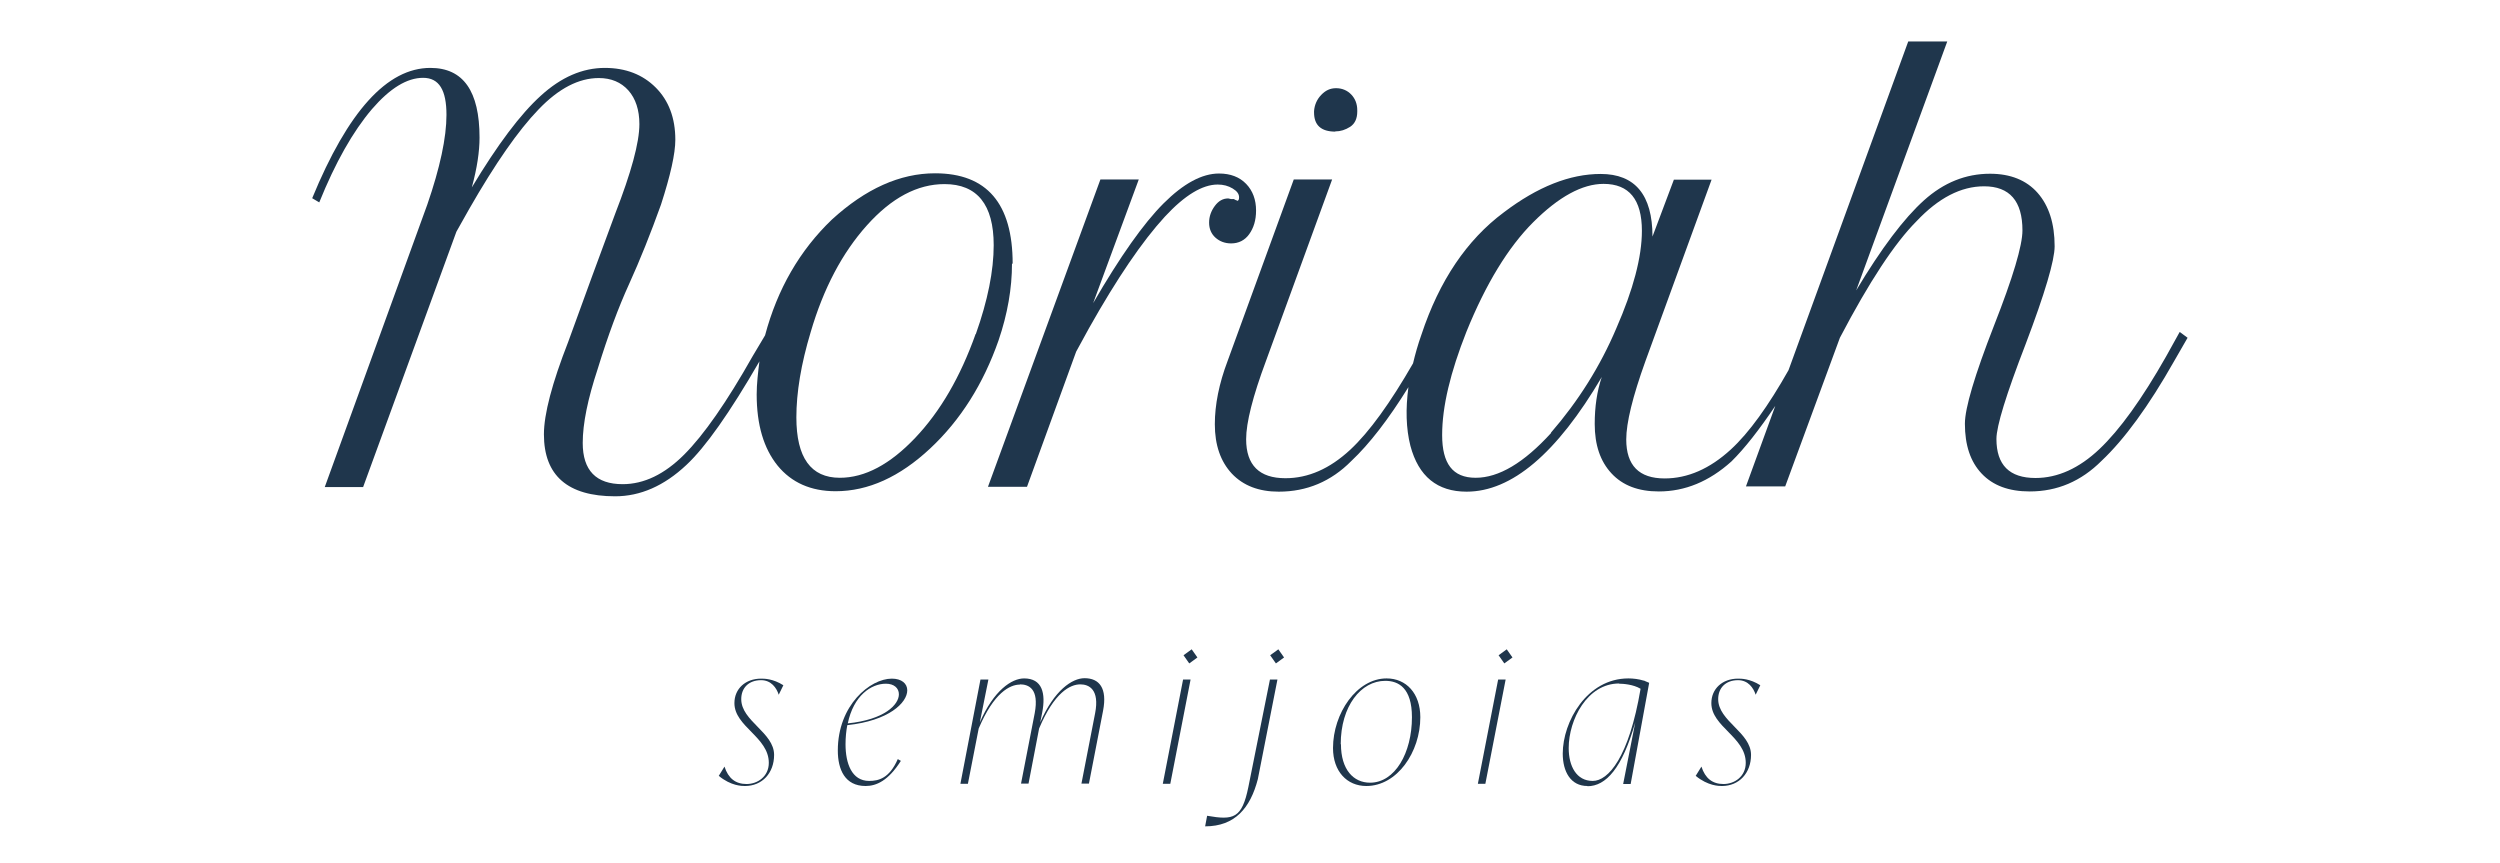
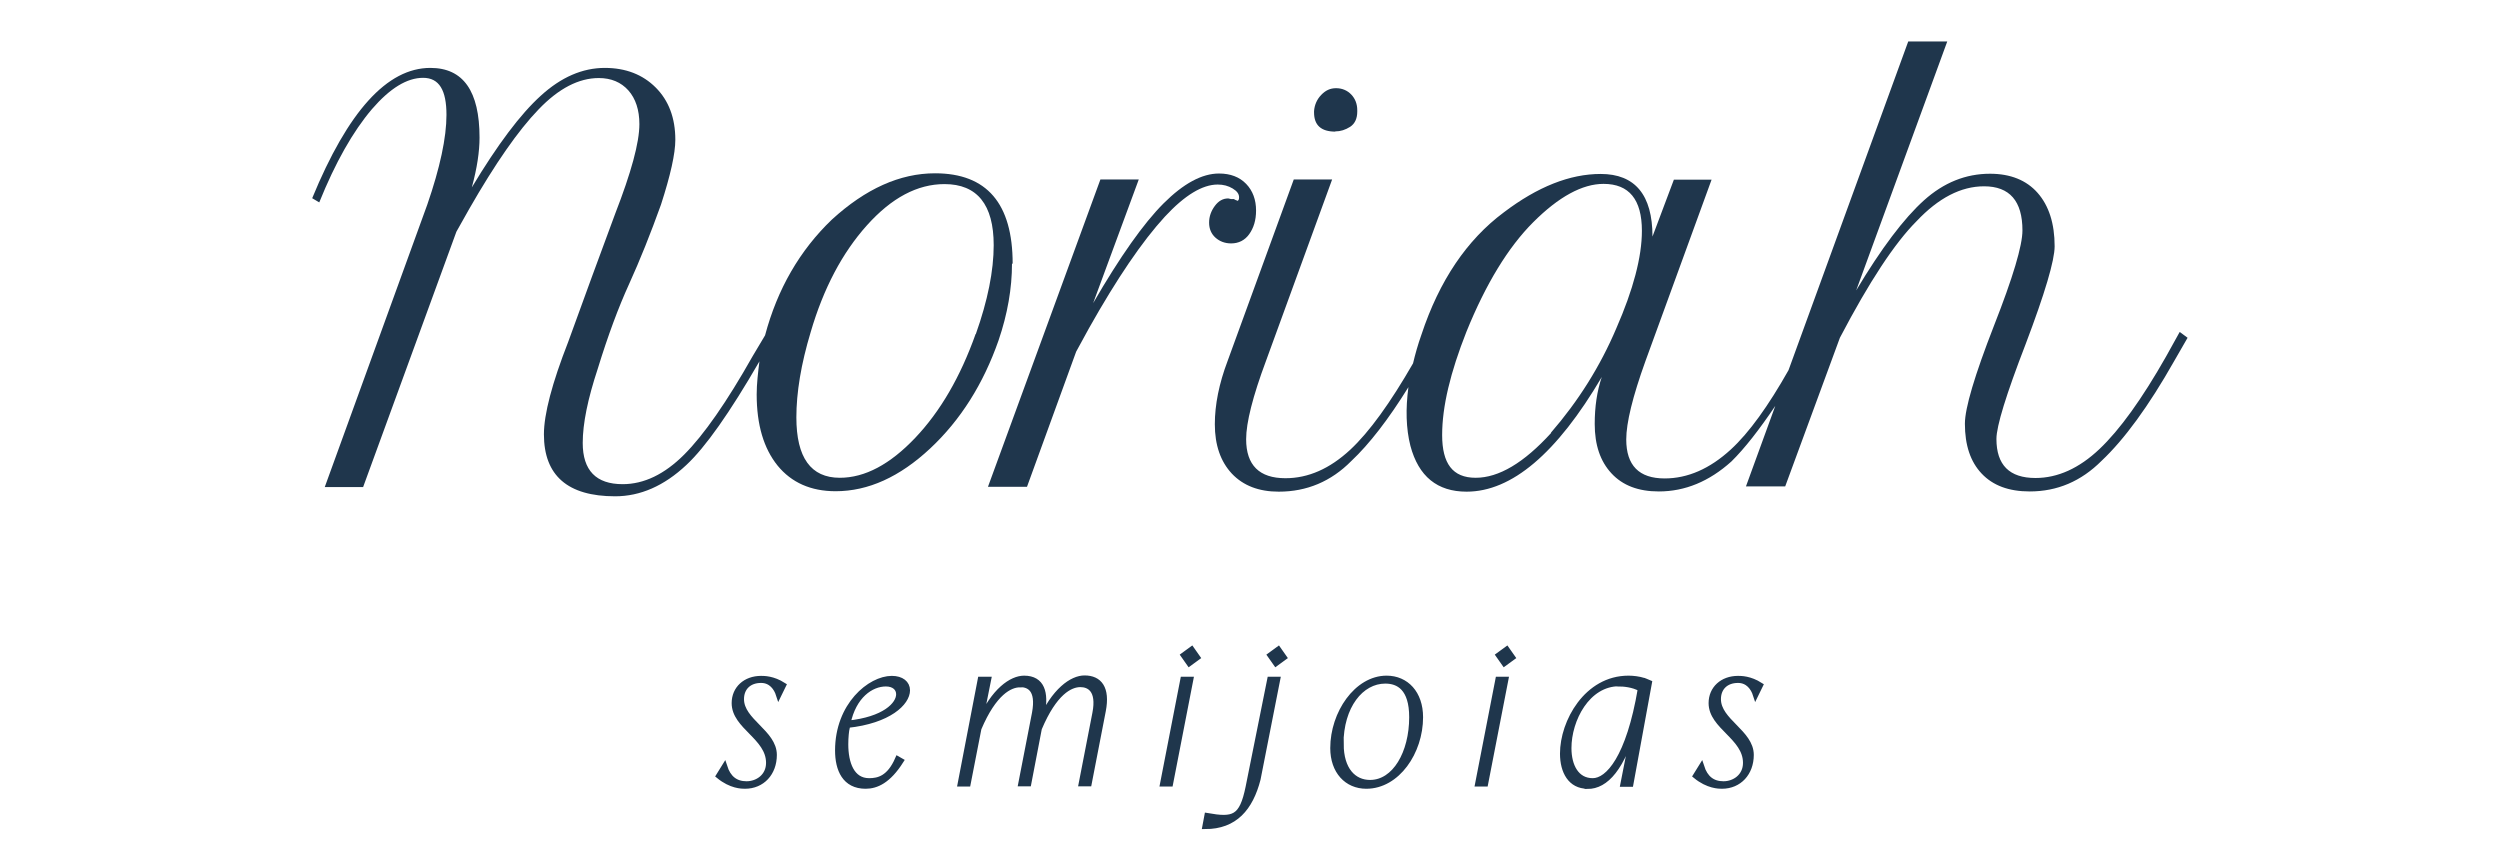
<svg xmlns="http://www.w3.org/2000/svg" id="Layer_1" version="1.1" viewBox="0 0 113.39 39.1">
  <defs>
    <style>
      .st0 {
+         stroke: #1f364c;
+         stroke-miterlimit: 10;
+         stroke-width: .25px;
+       }
+ 
+       .st0, .st1 {
        fill: #1f364c;
      }
    </style>
  </defs>
  <g>
-     <path class="st0" d="M45.93,11.96c0-2.73-1.17-4.1-3.52-4.1-1.59,0-3.15.7-4.68,2.1-1.46,1.4-2.47,3.15-3.03,5.25l-.56.94c-1.18,2.09-2.22,3.58-3.11,4.47-.89.89-1.82,1.34-2.79,1.34-1.2,0-1.81-.62-1.81-1.87,0-.88.23-2,.68-3.36.47-1.53.95-2.81,1.42-3.84.5-1.1.98-2.3,1.45-3.61.43-1.33.65-2.31.65-2.94,0-.99-.3-1.78-.89-2.37s-1.36-.89-2.31-.89c-1.01,0-1.98.42-2.9,1.26-.93.84-1.97,2.23-3.13,4.16.24-.88.35-1.63.35-2.26,0-2.11-.74-3.16-2.23-3.16-1.96,0-3.74,1.97-5.36,5.91l.32.19c.73-1.81,1.53-3.22,2.39-4.23.82-.95,1.59-1.42,2.32-1.42s1.06.56,1.06,1.68c0,1.03-.29,2.39-.87,4.07l-4.65,12.81h1.74l4.23-11.58.58-1.03c1.18-2.06,2.23-3.57,3.15-4.52.91-.95,1.82-1.42,2.73-1.42.56,0,1.01.19,1.34.56s.5.89.5,1.53c0,.84-.37,2.19-1.1,4.07-.71,1.91-1.42,3.85-2.13,5.81-.73,1.87-1.1,3.27-1.1,4.19,0,1.87,1.08,2.81,3.23,2.81,1.14,0,2.22-.47,3.23-1.42.86-.8,1.97-2.37,3.32-4.71v-.03c-.07.54-.13,1.07-.13,1.54,0,1.38.32,2.45.95,3.23.63.77,1.51,1.16,2.63,1.16,1.48,0,2.91-.65,4.29-1.94,1.38-1.29,2.41-2.93,3.1-4.9.41-1.2.61-2.37.61-3.48h.03ZM44.25,15.15c-.69,1.94-1.6,3.51-2.74,4.71-1.14,1.2-2.28,1.81-3.42,1.81-1.31,0-1.97-.91-1.97-2.74,0-1.12.21-2.41.65-3.87.58-1.98,1.43-3.59,2.55-4.84s2.29-1.87,3.52-1.87c1.48,0,2.23.93,2.23,2.77,0,1.16-.27,2.51-.81,4.03h0Z" />
-     <path class="st0" d="M56.1,9.09s-.09-.02-.13-.06h-.13l-.13-.03c-.24,0-.44.11-.61.34-.17.23-.26.48-.26.76s.1.51.29.68c.19.17.43.26.71.26.34,0,.62-.14.82-.42s.31-.63.31-1.07c0-.49-.15-.9-.45-1.21s-.71-.47-1.23-.47c-.77,0-1.61.45-2.52,1.36-.9.9-1.97,2.41-3.19,4.52l2.07-5.61h-1.74l-5.1,13.94h1.77l2.23-6.13.58-1.06c1.27-2.26,2.42-3.95,3.45-5.07.9-.97,1.7-1.45,2.39-1.45.26,0,.48.06.68.18s.29.25.29.4c0,.11-.03.16-.1.16v-.02Z" />
-     <path class="st0" d="M60.56,5.96c.24,0,.46-.07.68-.21.21-.14.32-.37.32-.69v-.06c0-.28-.09-.52-.27-.71-.18-.19-.42-.29-.69-.29s-.48.1-.68.31c-.19.2-.3.45-.32.73v.06c0,.58.32.87.97.87h-.01Z" />
-     <path class="st0" d="M98.86,15.06l-.61,1.1c-1.1,1.94-2.11,3.34-3.03,4.21s-1.89,1.31-2.9,1.31c-1.18,0-1.77-.59-1.77-1.77,0-.58.44-2.01,1.32-4.29.88-2.32,1.32-3.81,1.32-4.45,0-1.03-.26-1.84-.77-2.42s-1.24-.87-2.16-.87c-1.1,0-2.1.4-3,1.21-.9.81-1.93,2.17-3.07,4.08l4.13-11.29h-1.77l-5.43,14.91c-.91,1.61-1.78,2.83-2.62,3.6-.95.87-1.95,1.31-3,1.31-1.16,0-1.74-.59-1.74-1.77,0-.75.29-1.94.87-3.55l3-8.23h-1.71l-.97,2.58c0-1.89-.79-2.84-2.35-2.84-1.4,0-2.86.58-4.39,1.74-1.68,1.25-2.93,3.1-3.74,5.55-.16.45-.28.88-.38,1.3-1.03,1.79-1.98,3.11-2.85,3.92-.93.86-1.9,1.29-2.94,1.29-1.18,0-1.78-.59-1.78-1.77,0-.75.3-1.94.9-3.55l3-8.23h-1.74l-3,8.23c-.39,1.03-.58,1.99-.58,2.87,0,.95.26,1.69.77,2.24.52.55,1.23.82,2.13.82,1.27,0,2.37-.46,3.29-1.39.82-.77,1.69-1.9,2.59-3.35-.13.98-.11,1.87.09,2.66.37,1.39,1.22,2.08,2.55,2.08,2.04,0,4.09-1.73,6.13-5.2-.22.65-.32,1.36-.32,2.13,0,.95.25,1.69.76,2.24.51.55,1.22.82,2.15.82,1.18,0,2.28-.45,3.29-1.36.6-.59,1.27-1.45,1.99-2.52l-1.33,3.65h1.78l2.48-6.74c1.33-2.54,2.49-4.3,3.48-5.29.99-1.05,2.01-1.58,3.06-1.58,1.16,0,1.74.67,1.74,2,0,.69-.43,2.13-1.29,4.32-.88,2.26-1.32,3.74-1.32,4.45,0,.97.25,1.72.76,2.26.51.54,1.23.81,2.18.81,1.25,0,2.33-.46,3.26-1.39,1.03-.97,2.13-2.47,3.29-4.52l.61-1.06-.35-.26h-.01ZM70.35,19.64c-1.23,1.35-2.37,2.03-3.42,2.03s-1.52-.65-1.52-1.94.37-2.83,1.1-4.68c.88-2.17,1.89-3.83,3.03-4.97,1.16-1.16,2.23-1.74,3.19-1.74,1.16,0,1.74.71,1.74,2.13,0,1.18-.39,2.66-1.16,4.42-.73,1.72-1.72,3.3-2.97,4.74h.01Z" />
+     <path class="st1" d="M45.93,11.96c0-2.73-1.17-4.1-3.52-4.1-1.59,0-3.15.7-4.68,2.1-1.46,1.4-2.47,3.15-3.03,5.25l-.56.94c-1.18,2.09-2.22,3.58-3.11,4.47-.89.89-1.82,1.34-2.79,1.34-1.2,0-1.81-.62-1.81-1.87,0-.88.23-2,.68-3.36.47-1.53.95-2.81,1.42-3.84.5-1.1.98-2.3,1.45-3.61.43-1.33.65-2.31.65-2.94,0-.99-.3-1.78-.89-2.37s-1.36-.89-2.31-.89c-1.01,0-1.98.42-2.9,1.26-.93.84-1.97,2.23-3.13,4.16.24-.88.35-1.63.35-2.26,0-2.11-.74-3.16-2.23-3.16-1.96,0-3.74,1.97-5.36,5.91l.32.19c.73-1.81,1.53-3.22,2.39-4.23.82-.95,1.59-1.42,2.32-1.42s1.06.56,1.06,1.68c0,1.03-.29,2.39-.87,4.07l-4.65,12.81h1.74l4.23-11.58.58-1.03c1.18-2.06,2.23-3.57,3.15-4.52.91-.95,1.82-1.42,2.73-1.42.56,0,1.01.19,1.34.56s.5.89.5,1.53c0,.84-.37,2.19-1.1,4.07-.71,1.91-1.42,3.85-2.13,5.81-.73,1.87-1.1,3.27-1.1,4.19,0,1.87,1.08,2.81,3.23,2.81,1.14,0,2.22-.47,3.23-1.42.86-.8,1.97-2.37,3.32-4.71v-.03c-.07.54-.13,1.07-.13,1.54,0,1.38.32,2.45.95,3.23.63.77,1.51,1.16,2.63,1.16,1.48,0,2.91-.65,4.29-1.94,1.38-1.29,2.41-2.93,3.1-4.9.41-1.2.61-2.37.61-3.48,0,0,.03,0,.03,0ZM44.25,15.15c-.69,1.94-1.6,3.51-2.74,4.71-1.14,1.2-2.28,1.81-3.42,1.81-1.31,0-1.97-.91-1.97-2.74,0-1.12.21-2.41.65-3.87.58-1.98,1.43-3.59,2.55-4.84s2.29-1.87,3.52-1.87c1.48,0,2.23.93,2.23,2.77,0,1.16-.27,2.51-.81,4.03h0Z" />
+     <path class="st1" d="M56.1,9.09s-.09-.02-.13-.06h-.13l-.13-.03c-.24,0-.44.11-.61.34-.17.23-.26.48-.26.76s.1.51.29.68c.19.17.43.26.71.26.34,0,.62-.14.82-.42s.31-.63.31-1.07c0-.49-.15-.9-.45-1.21s-.71-.47-1.23-.47c-.77,0-1.61.45-2.52,1.36-.9.9-1.97,2.41-3.19,4.52l2.07-5.61h-1.74l-5.1,13.94h1.77l2.23-6.13.58-1.06c1.27-2.26,2.42-3.95,3.45-5.07.9-.97,1.7-1.45,2.39-1.45.26,0,.48.06.68.18s.29.25.29.4c0,.11-.03.16-.1.16,0,0,0-.02,0-.02Z" />
+     <path class="st1" d="M60.56,5.96c.24,0,.46-.07.68-.21.21-.14.32-.37.32-.69v-.06c0-.28-.09-.52-.27-.71s-.42-.29-.69-.29-.48.1-.68.31c-.19.2-.3.45-.32.73v.06c0,.58.32.87.97.87h-.01Z" />
+     <path class="st1" d="M98.86,15.06l-.61,1.1c-1.1,1.94-2.11,3.34-3.03,4.21s-1.89,1.31-2.9,1.31c-1.18,0-1.77-.59-1.77-1.77,0-.58.44-2.01,1.32-4.29.88-2.32,1.32-3.81,1.32-4.45,0-1.03-.26-1.84-.77-2.42s-1.24-.87-2.16-.87c-1.1,0-2.1.4-3,1.21s-1.93,2.17-3.07,4.08l4.13-11.29h-1.77l-5.43,14.91c-.91,1.61-1.78,2.83-2.62,3.6-.95.87-1.95,1.31-3,1.31-1.16,0-1.74-.59-1.74-1.77,0-.75.29-1.94.87-3.55l3-8.23h-1.71l-.97,2.58c0-1.89-.79-2.84-2.35-2.84-1.4,0-2.86.58-4.39,1.74-1.68,1.25-2.93,3.1-3.74,5.55-.16.45-.28.88-.38,1.3-1.03,1.79-1.98,3.11-2.85,3.92-.93.86-1.9,1.29-2.94,1.29-1.18,0-1.78-.59-1.78-1.77,0-.75.3-1.94.9-3.55l3-8.23h-1.74l-3,8.23c-.39,1.03-.58,1.99-.58,2.87,0,.95.26,1.69.77,2.24.52.55,1.23.82,2.13.82,1.27,0,2.37-.46,3.29-1.39.82-.77,1.69-1.9,2.59-3.35-.13.98-.11,1.87.09,2.66.37,1.39,1.22,2.08,2.55,2.08,2.04,0,4.09-1.73,6.13-5.2-.22.65-.32,1.36-.32,2.13,0,.95.25,1.69.76,2.24s1.22.82,2.15.82c1.18,0,2.28-.45,3.29-1.36.6-.59,1.27-1.45,1.99-2.52l-1.33,3.65h1.78l2.48-6.74c1.33-2.54,2.49-4.3,3.48-5.29.99-1.05,2.01-1.58,3.06-1.58,1.16,0,1.74.67,1.74,2,0,.69-.43,2.13-1.29,4.32-.88,2.26-1.32,3.74-1.32,4.45,0,.97.25,1.72.76,2.26s1.23.81,2.18.81c1.25,0,2.33-.46,3.26-1.39,1.03-.97,2.13-2.47,3.29-4.52l.61-1.06-.35-.26h-.01ZM70.35,19.64c-1.23,1.35-2.37,2.03-3.42,2.03s-1.52-.65-1.52-1.94.37-2.83,1.1-4.68c.88-2.17,1.89-3.83,3.03-4.97,1.16-1.16,2.23-1.74,3.19-1.74,1.16,0,1.74.71,1.74,2.13,0,1.18-.39,2.66-1.16,4.42-.73,1.72-1.72,3.3-2.97,4.74h.01Z" />
  </g>
  <g>
    <path class="st0" d="M35.11,34.24c0,.82-.54,1.41-1.32,1.41-.14,0-.63,0-1.19-.46l.26-.42c.17.53.5.79,1,.79s1.01-.34,1.01-.96c0-1.17-1.56-1.64-1.56-2.71,0-.65.5-1.11,1.21-1.11.14,0,.54,0,1.01.3l-.21.43c-.1-.31-.34-.66-.8-.66-.56,0-.9.35-.9.86,0,1,1.49,1.51,1.49,2.53Z" />
    <path class="st0" d="M39.26,35.65c-.94,0-1.26-.75-1.26-1.61,0-2.06,1.47-3.26,2.45-3.26.44,0,.7.22.7.53,0,.56-.83,1.38-2.72,1.58-.05.26-.08.55-.08.87,0,.86.28,1.66,1.07,1.66.43,0,.92-.12,1.3-.99l.14.08c-.57.9-1.11,1.14-1.6,1.14ZM38.45,32.81c1.67-.17,2.32-.85,2.32-1.32,0-.28-.22-.48-.59-.48-.67,0-1.47.54-1.73,1.81h0Z" />
    <path class="st0" d="M46.26,31.05c-.45,0-1.18.36-1.87,1.99l-.49,2.51h-.34l.91-4.73h.36l-.39,1.95c.63-1.46,1.45-2,2.01-2,.82,0,.99.67.82,1.55l-.09.45c.63-1.46,1.45-2.01,2.01-2.01.67,0,1.04.45.84,1.48l-.64,3.3h-.34l.62-3.19c.21-1.08-.28-1.31-.67-1.31-.46,0-1.18.36-1.87,2l-.48,2.5h-.34l.62-3.19c.21-1.12-.28-1.31-.67-1.31h0Z" />
    <path class="st0" d="M54,30.82l-.92,4.73h-.34l.92-4.73h.34ZM54.31,29.82l-.37.27-.26-.37.37-.27.26.37Z" />
    <path class="st0" d="M54.66,37.48l.09-.48c1.2.21,1.58.12,1.87-1.3l.98-4.88h.34l-.89,4.52c-.34,1.31-1.04,2.14-2.39,2.14ZM58.24,29.82l-.37.27-.26-.37.37-.27.26.37Z" />
    <path class="st0" d="M64.42,32.53c0,1.58-1.05,3.12-2.45,3.12-.88,0-1.51-.67-1.51-1.72,0-1.58,1.08-3.16,2.43-3.16.89,0,1.53.68,1.53,1.76ZM60.82,33.75c0,1.16.57,1.75,1.32,1.75,1.13,0,1.9-1.35,1.9-2.97,0-1.33-.61-1.65-1.21-1.65-1.1,0-2.02,1.14-2.02,2.88h0Z" />
    <path class="st0" d="M68.29,30.82l-.92,4.73h-.34l.92-4.73h.34ZM68.6,29.82l-.37.27-.26-.37.37-.27.26.37Z" />
    <path class="st0" d="M72,35.65c-.76,0-1.12-.65-1.12-1.47,0-1.44,1.09-3.41,2.98-3.41.21,0,.47.03.69.1h.01s.03,0,.05.02l.19.08-.84,4.59h-.34l.55-2.8c-.59,2.08-1.33,2.9-2.17,2.9h0ZM73.44,31c-1.45,0-2.29,1.64-2.29,2.93,0,.82.35,1.49,1.09,1.49.7,0,1.64-1.05,2.17-4.18-.33-.2-.8-.23-.97-.23h0Z" />
    <path class="st0" d="M79.42,34.24c0,.82-.54,1.41-1.32,1.41-.13,0-.63,0-1.19-.46l.26-.42c.17.53.5.79,1,.79s1.01-.34,1.01-.96c0-1.17-1.56-1.64-1.56-2.71,0-.65.5-1.11,1.21-1.11.14,0,.54,0,1.01.3l-.21.43c-.1-.31-.34-.66-.8-.66-.56,0-.9.35-.9.86,0,1,1.49,1.51,1.49,2.53Z" />
  </g>
</svg>
